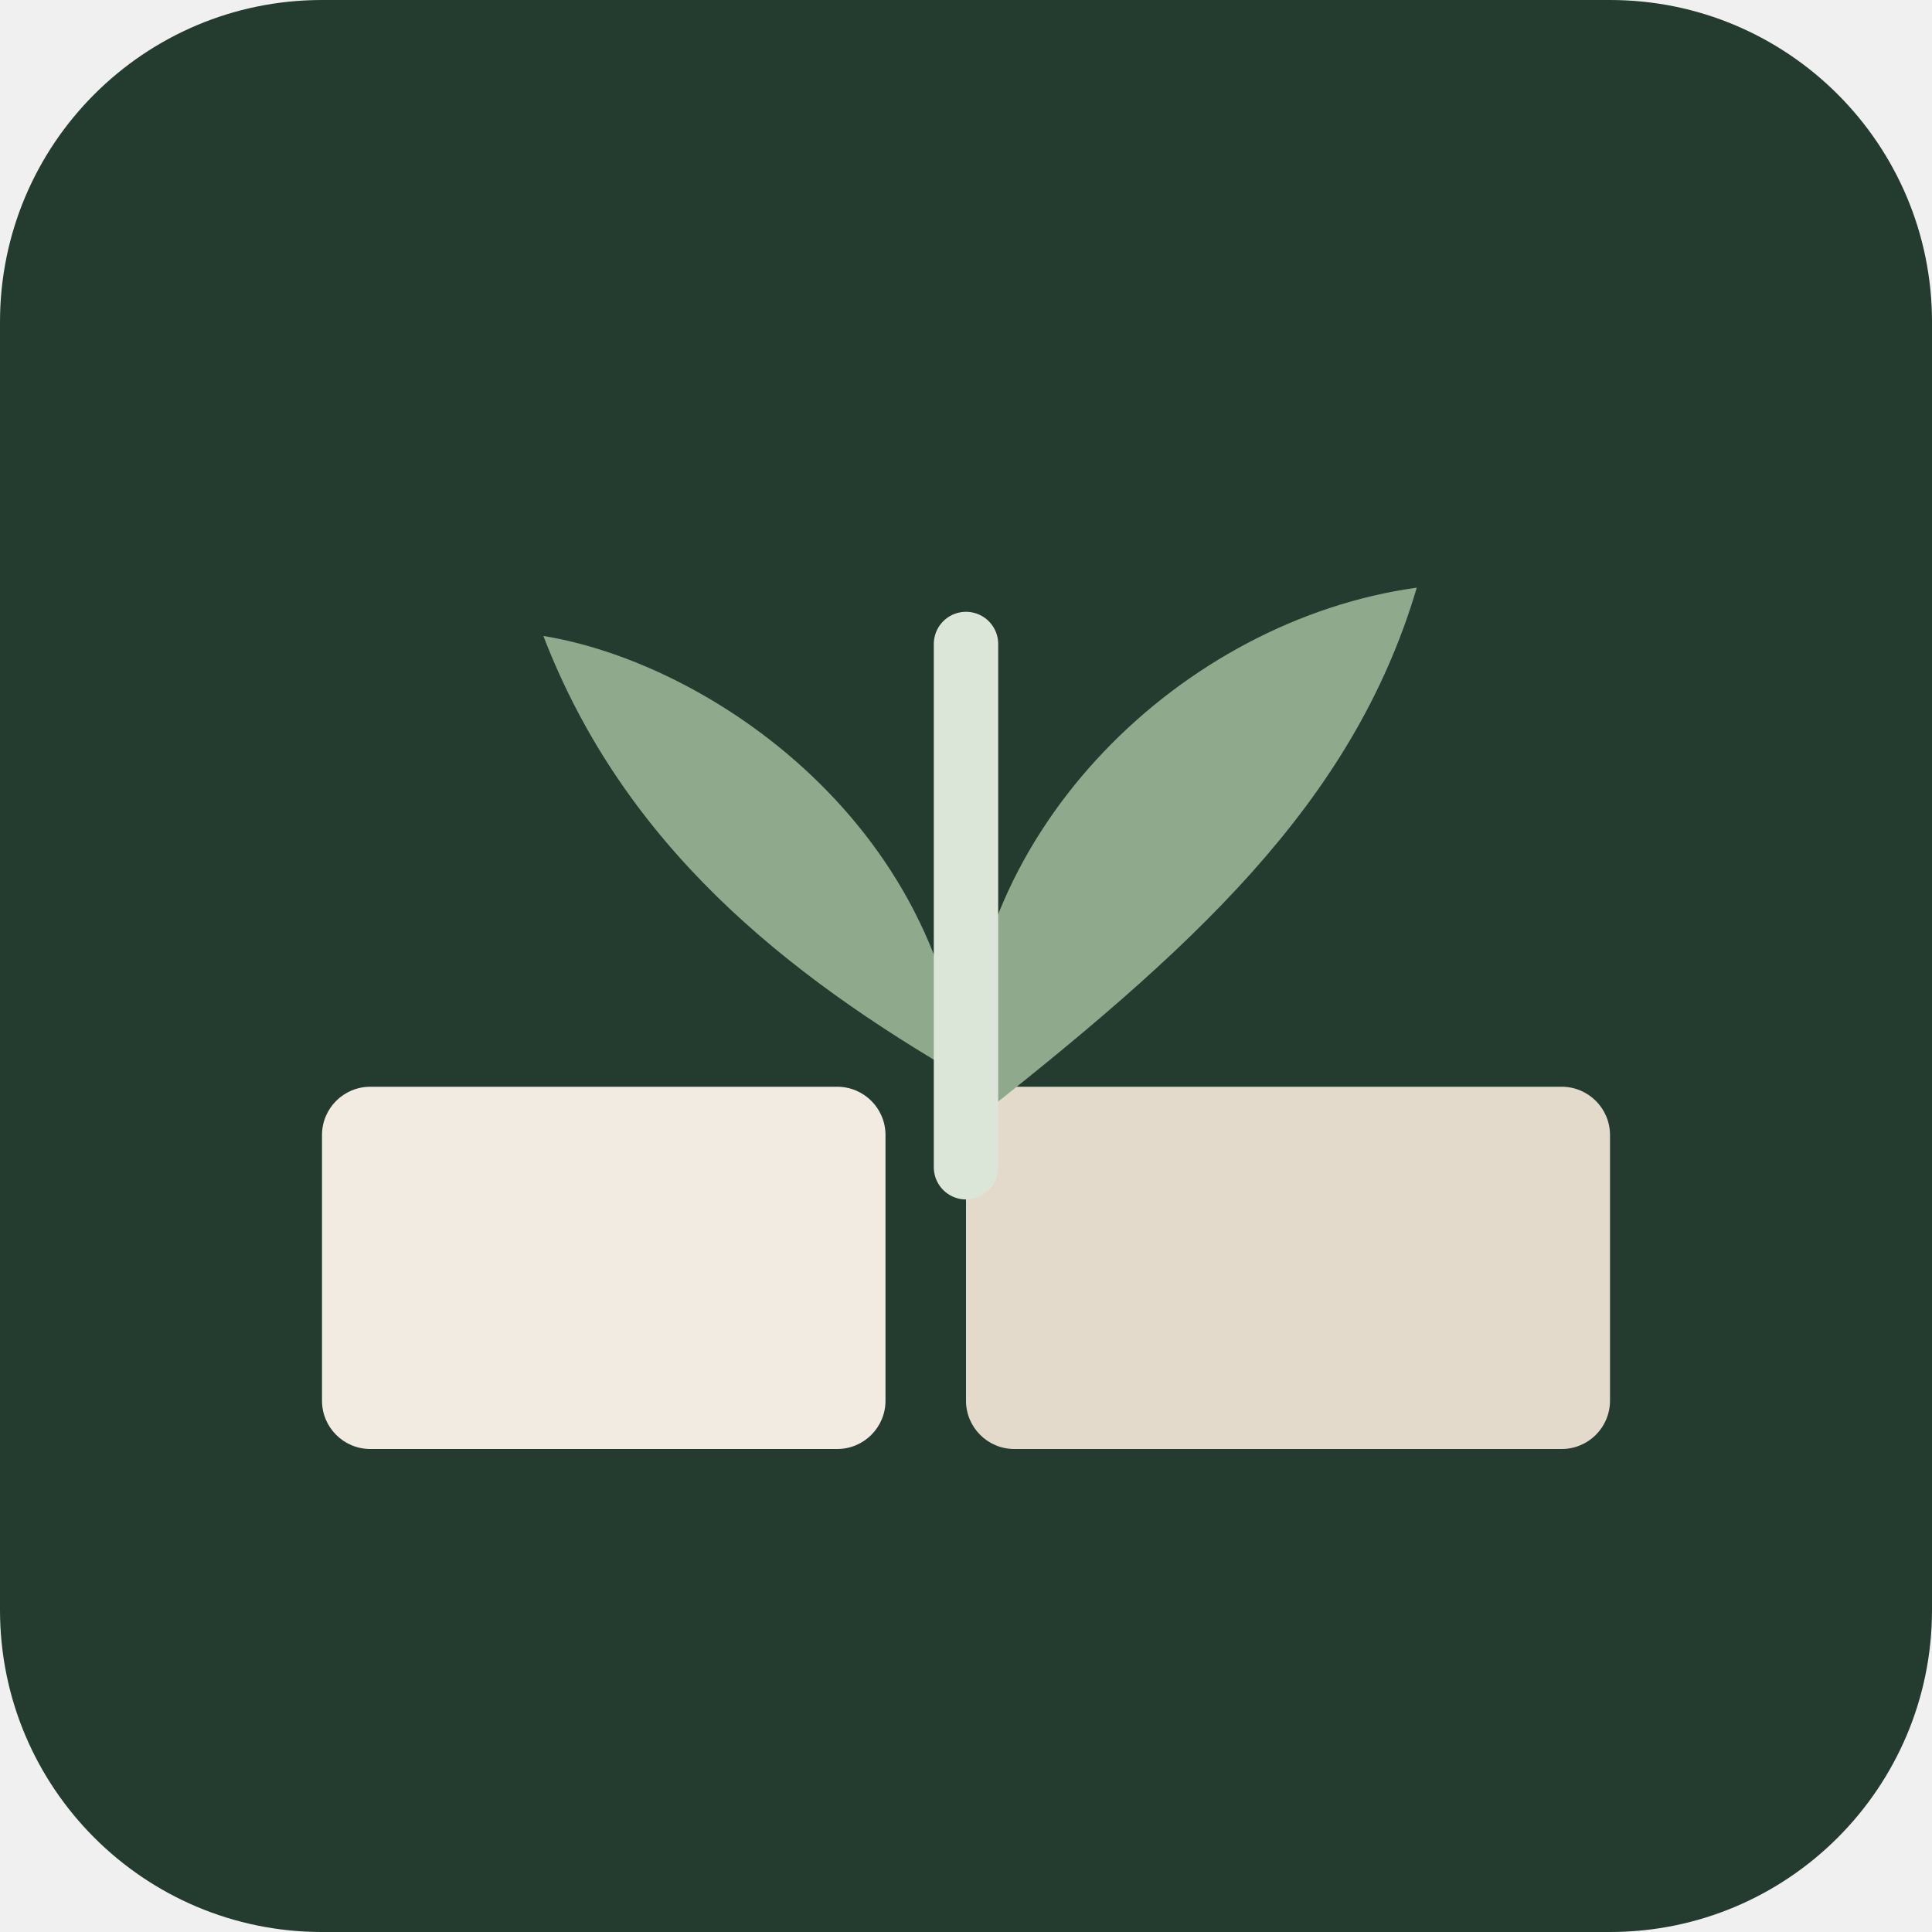
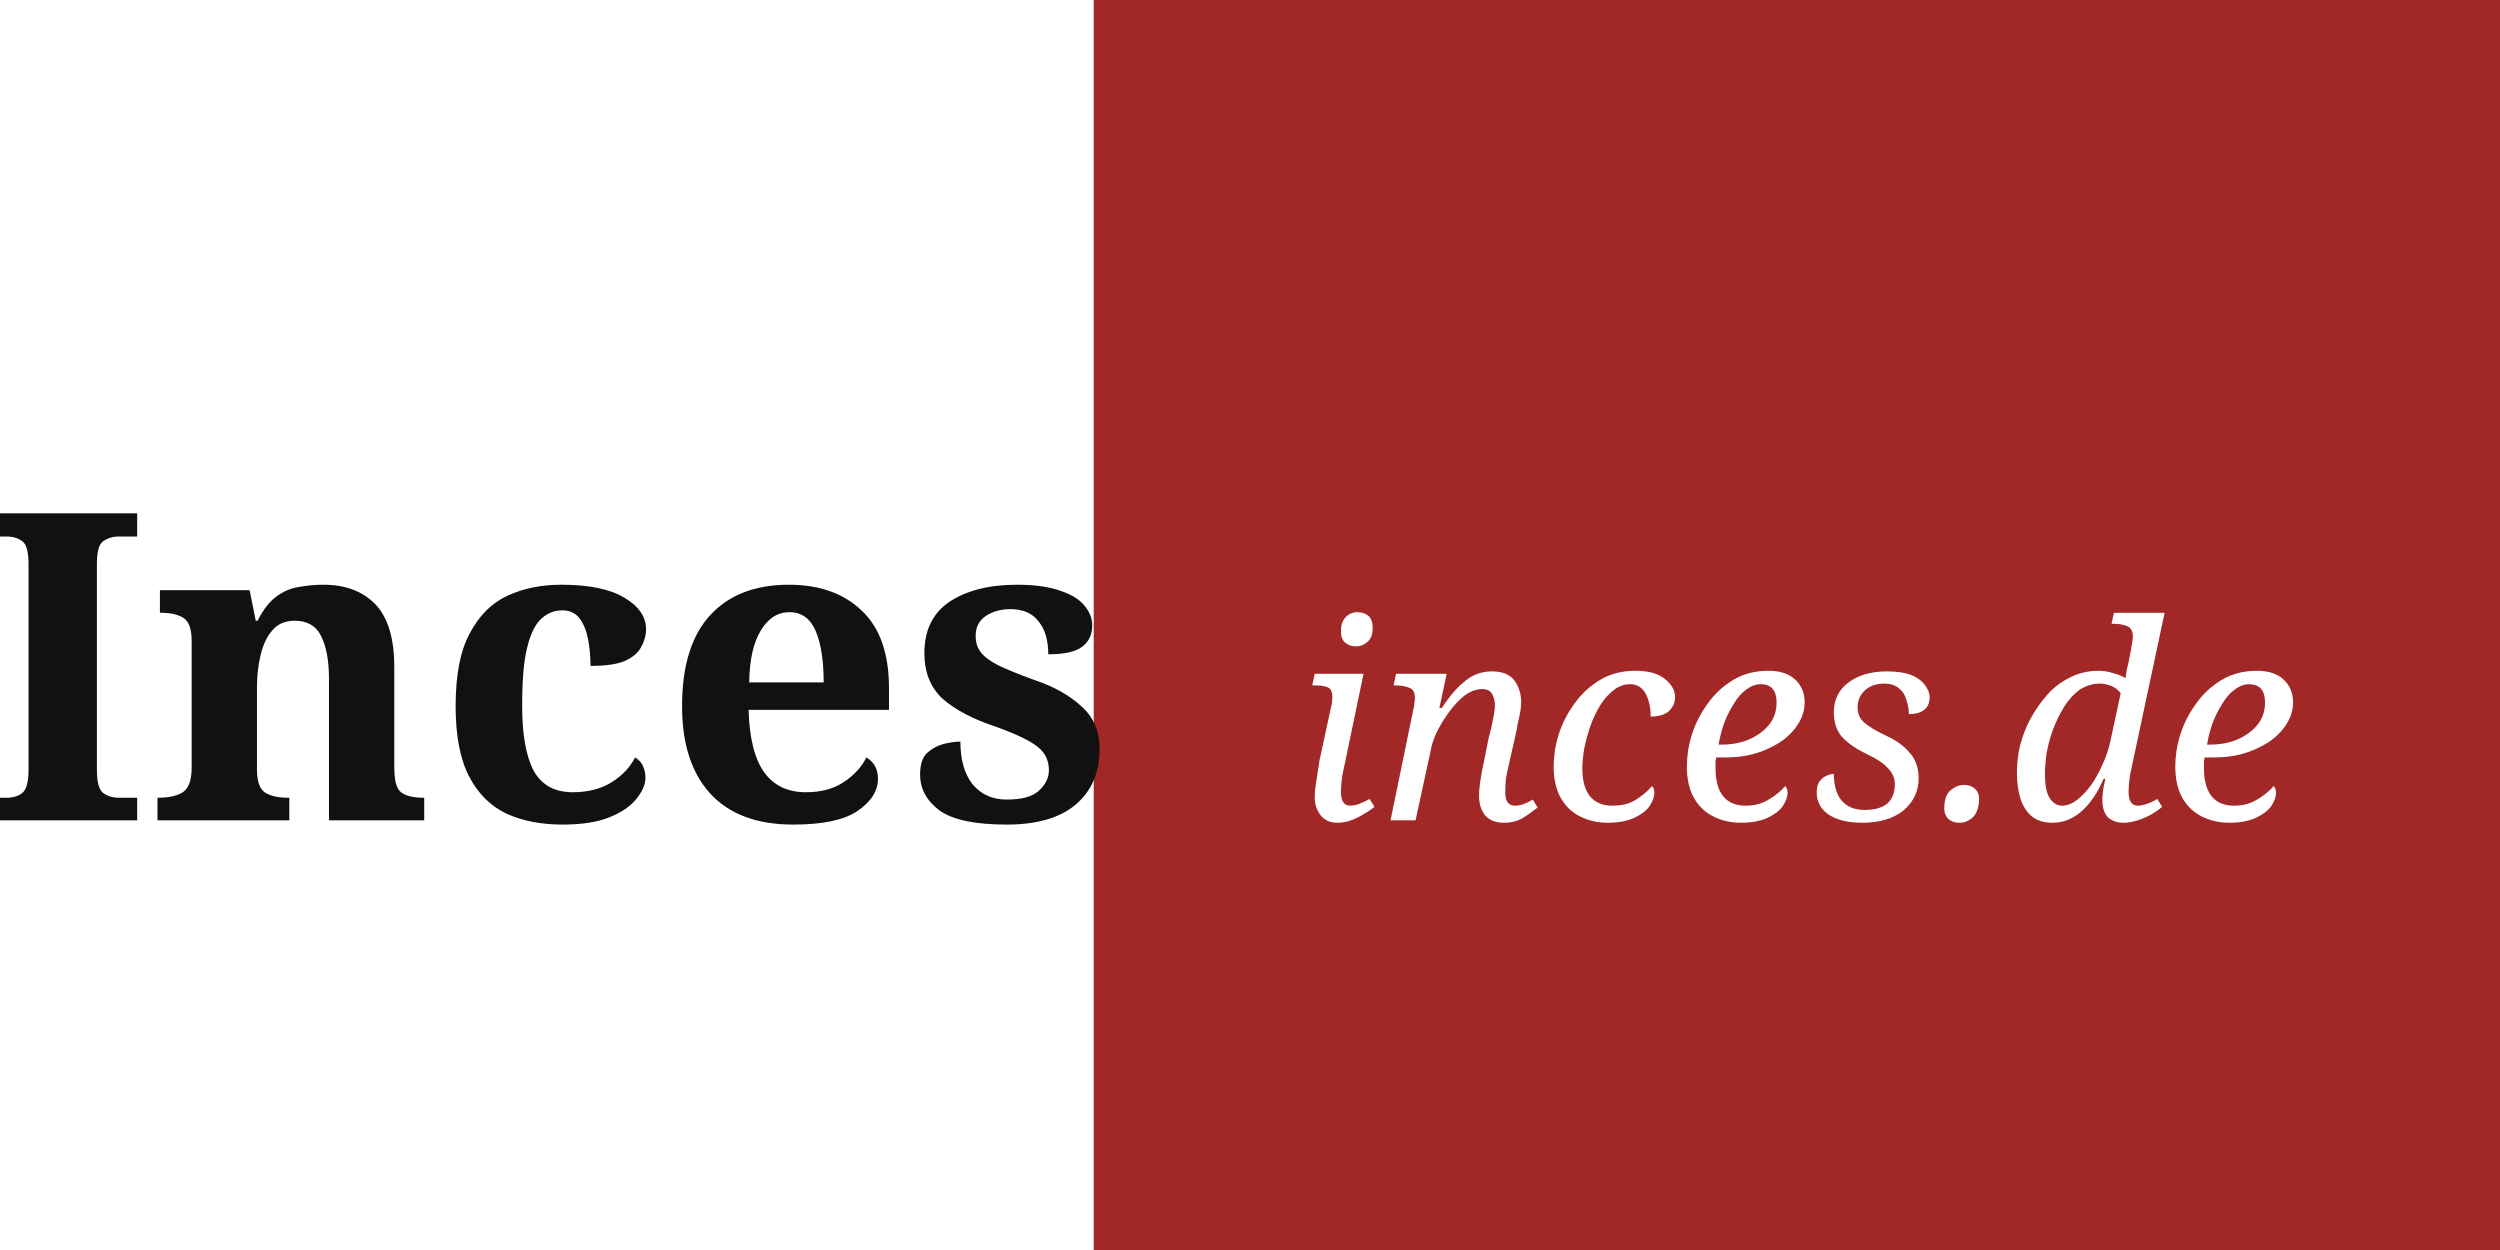
- <svg xmlns="http://www.w3.org/2000/svg" viewBox="0 0 48 48">
-   <rect width="48" height="48" rx="8" fill="#243B30" />
-   <rect x="8" y="27" width="14" height="9" rx="1.2" fill="#F1EBE2" />
-   <rect x="24" y="27" width="16" height="9" rx="1.2" fill="#E4DACB" />
-   <path d="M24 28c0-7.2-6.2-11.5-10.5-12.2 2 5.2 6 8.4 10.5 11 0-6.2 5.4-11.4 11.2-12.2-1.6 5.4-5.6 9-11.2 13.4Z" fill="#8FA98C" />
-   <path d="M24 29V16" stroke="#DCE6D8" stroke-width="1.6" stroke-linecap="round" />
+ <svg xmlns="http://www.w3.org/2000/svg" viewBox="0 0 64 32">
+   <rect width="28" height="32" fill="#ffffff" />
+   <rect x="28" width="36" height="32" fill="#A22727" />
+   <text x="14" y="21" text-anchor="middle" font-family="Georgia, serif" font-size="11" font-weight="700" fill="#111111">Inces</text>
+   <text x="46" y="21" text-anchor="middle" font-family="Georgia, serif" font-size="7" font-style="italic" fill="#ffffff">inces.de</text>
</svg>
